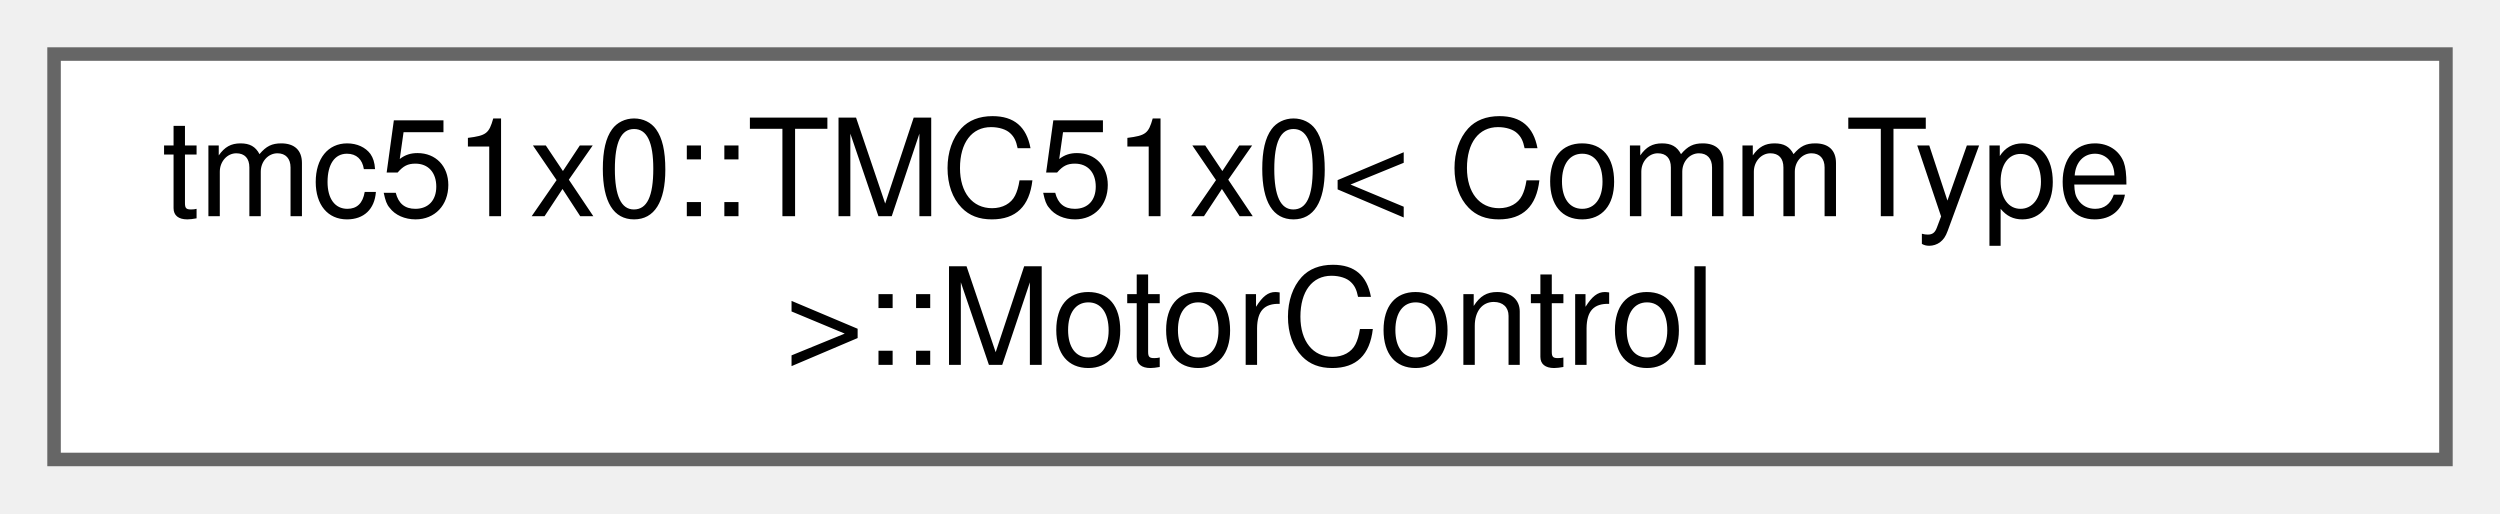
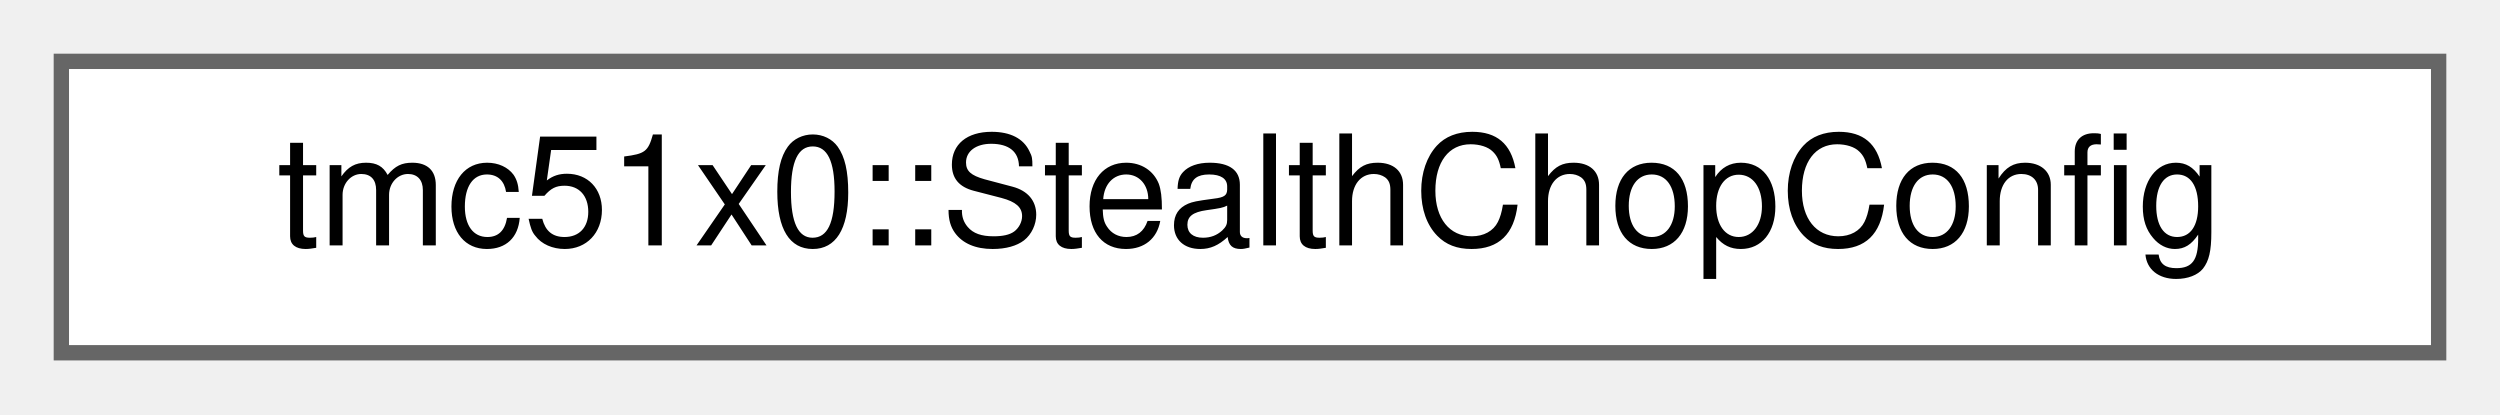
- <svg xmlns="http://www.w3.org/2000/svg" xmlns:xlink="http://www.w3.org/1999/xlink" width="185pt" height="38pt" viewBox="0.00 0.00 185.00 38.00">
-   <g id="graph0" class="graph" transform="scale(1 1) rotate(0) translate(4 34)">
+ <svg xmlns="http://www.w3.org/2000/svg" xmlns:xlink="http://www.w3.org/1999/xlink" width="163pt" height="27pt" viewBox="0.00 0.00 163.00 27.00">
+   <g id="graph0" class="graph" transform="scale(1 1) rotate(0) translate(4 23)">
    <g id="Node000000" class="node">
      <g id="a_Node000000">
-         <a xlink:href="structtmc51x0_1_1TMC51x0_1_1MotorControl.html" target="_top" xlink:title="Motor control subsystem.">
-           <polygon fill="white" stroke="#666666" points="177,-30 0,-30 0,0 177,0 177,-30" />
-           <text text-anchor="start" x="8" y="-18" font-family="Helvetica,sans-Serif" font-size="10.00">tmc51x0::TMC51x0&lt; CommType</text>
-           <text text-anchor="middle" x="88.5" y="-7" font-family="Helvetica,sans-Serif" font-size="10.00"> &gt;::MotorControl</text>
+         <a xlink:href="structtmc51x0_1_1StealthChopConfig.html" target="_top" xlink:title="StealthChop configuration structure.">
+           <polygon fill="white" stroke="#666666" points="155,-19 0,-19 0,0 155,0 155,-19" />
+           <text text-anchor="middle" x="77.5" y="-7" font-family="Helvetica,sans-Serif" font-size="10.00">tmc51x0::StealthChopConfig</text>
        </a>
      </g>
    </g>
  </g>
</svg>
